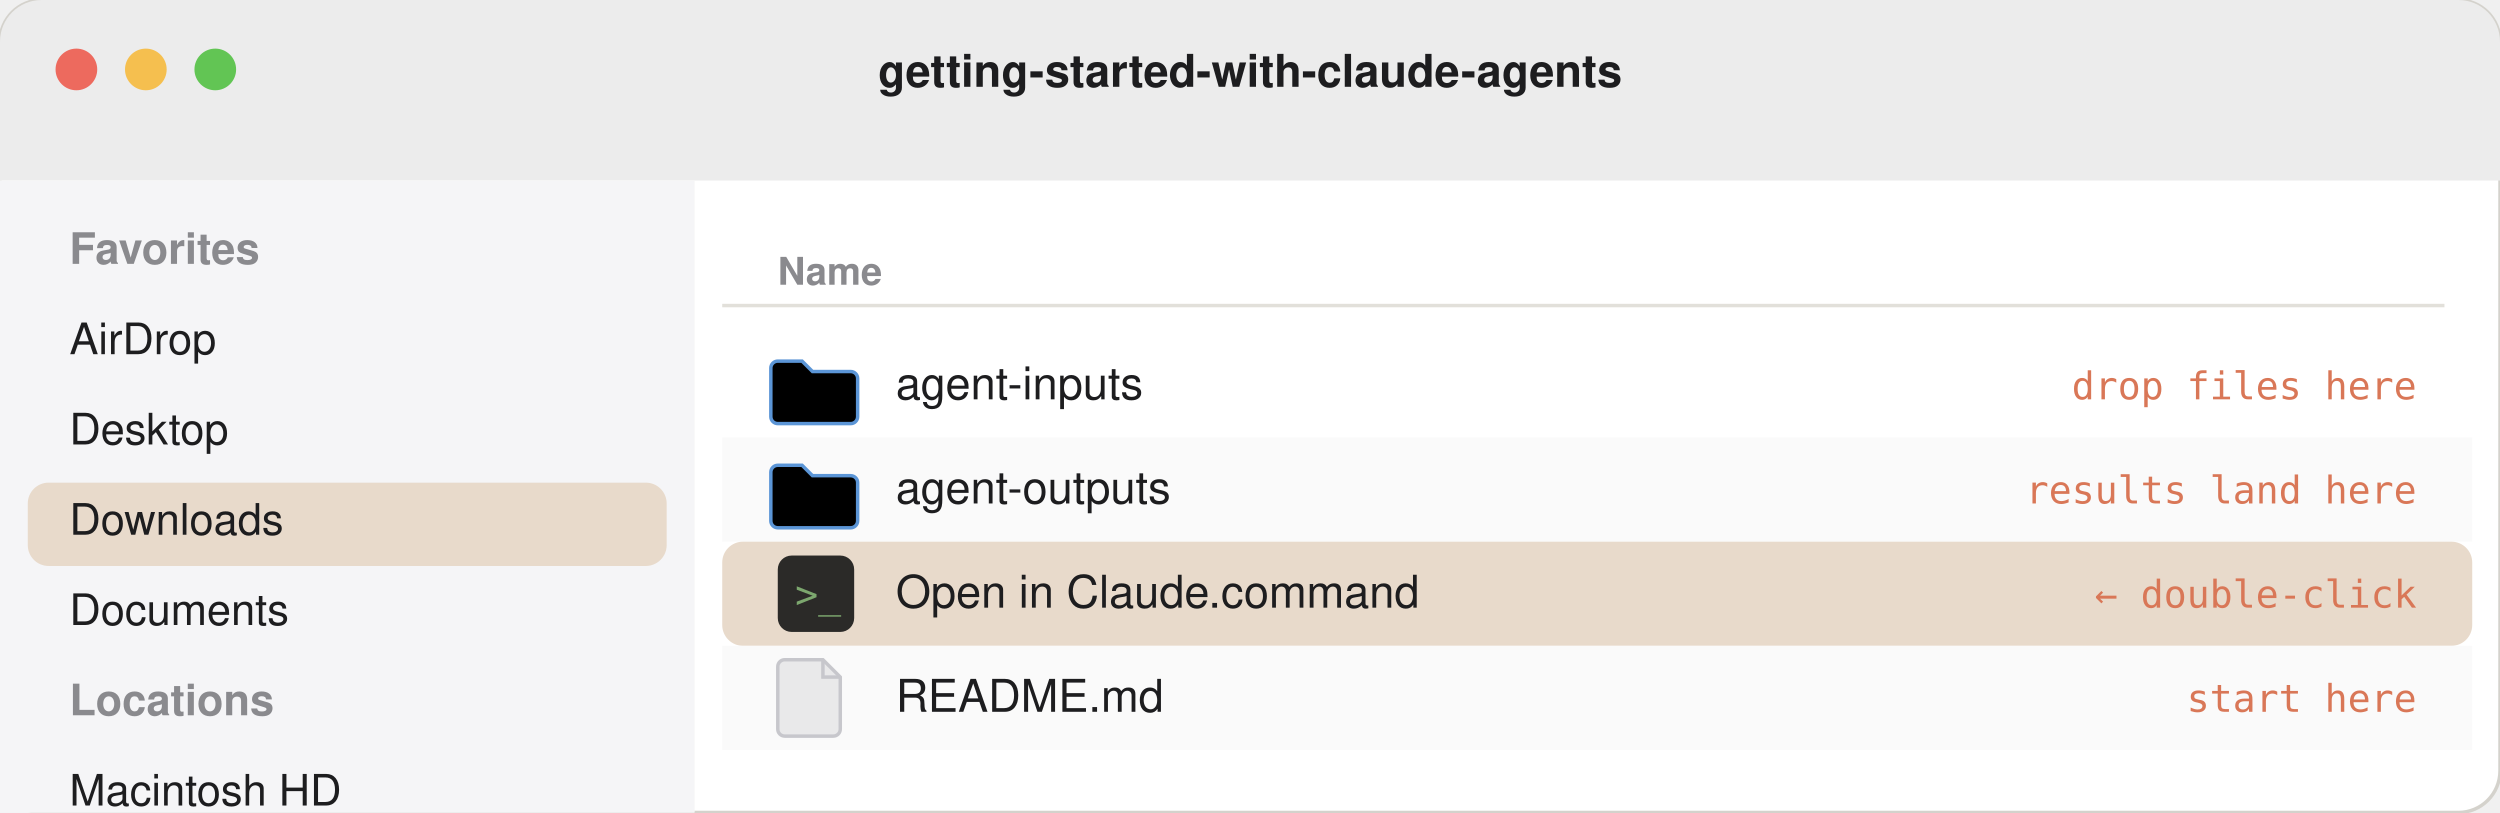
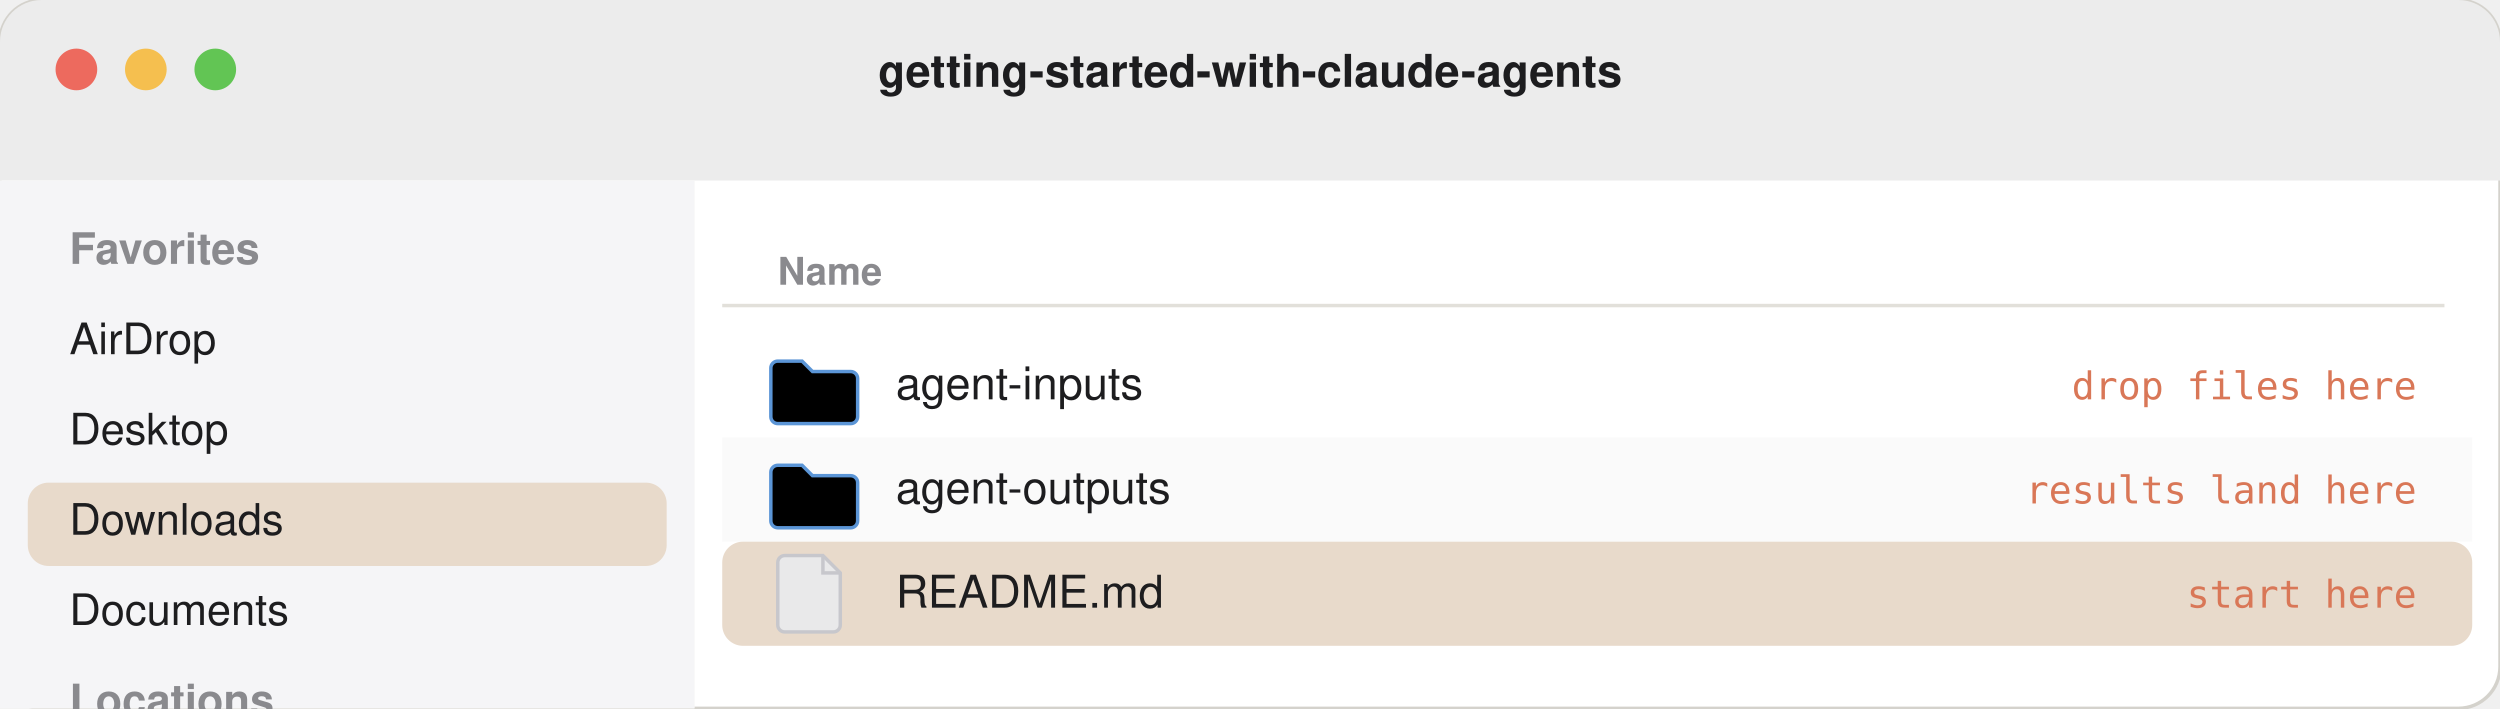
- <svg xmlns="http://www.w3.org/2000/svg" viewBox="0 0 720 234" font-family="-apple-system, Helvetica, sans-serif">
-   <rect x="0" y="0" width="720" height="234" rx="12" fill="#FFFFFF" stroke="#D4D2CC" />
+ <svg xmlns="http://www.w3.org/2000/svg" viewBox="0 0 720 204" font-family="-apple-system, Helvetica, sans-serif">
+   <rect x="0" y="0" width="720" height="204" rx="12" fill="#FFFFFF" stroke="#D4D2CC" />
  <path d="M0 12 a12 12 0 0 1 12 -12 h696 a12 12 0 0 1 12 12 v40 h-720 z" fill="#ECECEC" />
  <circle cx="22" cy="20" r="6" fill="#ED6A5E" />
  <circle cx="42" cy="20" r="6" fill="#F5BF4F" />
  <circle cx="62" cy="20" r="6" fill="#62C554" />
  <text x="360" y="25" text-anchor="middle" font-size="13" font-weight="600" fill="#1D1D1F">getting-started-with-claude-agents</text>
-   <rect x="0" y="52" width="200" height="182" fill="#F5F5F7" />
-   <rect x="0" y="52" width="200" height="182" fill="#F5F5F7" />
+   <rect x="0" y="52" width="200" height="152" fill="#F5F5F7" />
+   <rect x="0" y="52" width="200" height="152" fill="#F5F5F7" />
  <text x="20" y="76" font-size="12.5" font-weight="600" fill="#8A8A8E">Favorites</text>
  <text x="20" y="102" font-size="12.5" font-weight="400" fill="#1D1D1F">AirDrop</text>
  <text x="20" y="128" font-size="12.5" font-weight="400" fill="#1D1D1F">Desktop</text>
  <rect x="8" y="139" width="184" height="24" rx="6" fill="#E8DACb" />
  <text x="20" y="154" font-size="12.5" font-weight="400" fill="#1D1D1F">Downloads</text>
  <text x="20" y="180" font-size="12.5" font-weight="400" fill="#1D1D1F">Documents</text>
  <text x="20" y="206" font-size="12.5" font-weight="600" fill="#8A8A8E">Locations</text>
  <text x="20" y="232" font-size="12.5" font-weight="400" fill="#1D1D1F">Macintosh HD</text>
  <line x1="208" y1="88" x2="704" y2="88" stroke="#E2E0DA" />
  <text x="224" y="82" font-size="11" font-weight="600" fill="#8A8A8E">Name</text>
  <path d="M224 104 h7 l3 3 h11 a2 2 0 0 1 2 2 v11 a2 2 0 0 1 -2 2 h-21 a2 2 0 0 1 -2 -2 v-14 a2 2 0 0 1 2 -2 z" fill="getting-started-with-claude-agents" stroke="#5B95D6" />
  <text x="258" y="115" font-family="-apple-system, Helvetica, sans-serif" font-size="13" font-weight="400" fill="#1D1D1F">agent-inputs</text>
  <text x="696" y="115" text-anchor="end" font-family="SF Mono, Menlo, monospace" font-size="11" fill="#D97757">drop files here</text>
  <rect x="208" y="126" width="504" height="30" fill="#FAFAFA" />
  <path d="M224 134 h7 l3 3 h11 a2 2 0 0 1 2 2 v11 a2 2 0 0 1 -2 2 h-21 a2 2 0 0 1 -2 -2 v-14 a2 2 0 0 1 2 -2 z" fill="getting-started-with-claude-agents" stroke="#5B95D6" />
  <text x="258" y="145" font-family="-apple-system, Helvetica, sans-serif" font-size="13" font-weight="400" fill="#1D1D1F">agent-outputs</text>
  <text x="696" y="145" text-anchor="end" font-family="SF Mono, Menlo, monospace" font-size="11" fill="#D97757">results land here</text>
  <rect x="208" y="156" width="504" height="30" rx="6" fill="#E8DACb" />
-   <rect x="224" y="160" width="22" height="22" rx="4" fill="#2B2A28" />
-   <text x="229" y="175" font-family="SF Mono, Menlo, monospace" font-size="11" fill="#7CA76E">&gt;_</text>
-   <text x="258" y="175" font-family="-apple-system, Helvetica, sans-serif" font-size="13" font-weight="400" fill="#1D1D1F">Open in Claude.command</text>
-   <text x="696" y="175" text-anchor="end" font-family="SF Mono, Menlo, monospace" font-size="11" fill="#D97757">← double-click</text>
-   <rect x="208" y="186" width="504" height="30" fill="#FAFAFA" />
-   <path d="M226 190 h11 l5 5 v15 a2 2 0 0 1 -2 2 h-14 a2 2 0 0 1 -2 -2 v-18 a2 2 0 0 1 2 -2 z" fill="#E9E9EA" stroke="#C7C7CC" />
-   <path d="M237 190 v5 h5" fill="none" stroke="#C7C7CC" />
-   <text x="258" y="205" font-family="-apple-system, Helvetica, sans-serif" font-size="13" font-weight="400" fill="#1D1D1F">README.md</text>
-   <text x="696" y="205" text-anchor="end" font-family="SF Mono, Menlo, monospace" font-size="11" fill="#D97757">start here</text>
+   <path d="M226 160 h11 l5 5 v15 a2 2 0 0 1 -2 2 h-14 a2 2 0 0 1 -2 -2 v-18 a2 2 0 0 1 2 -2 z" fill="#E9E9EA" stroke="#C7C7CC" />
+   <path d="M237 160 v5 h5" fill="none" stroke="#C7C7CC" />
+   <text x="258" y="175" font-family="-apple-system, Helvetica, sans-serif" font-size="13" font-weight="400" fill="#1D1D1F">README.md</text>
+   <text x="696" y="175" text-anchor="end" font-family="SF Mono, Menlo, monospace" font-size="11" fill="#D97757">start here</text>
</svg>
